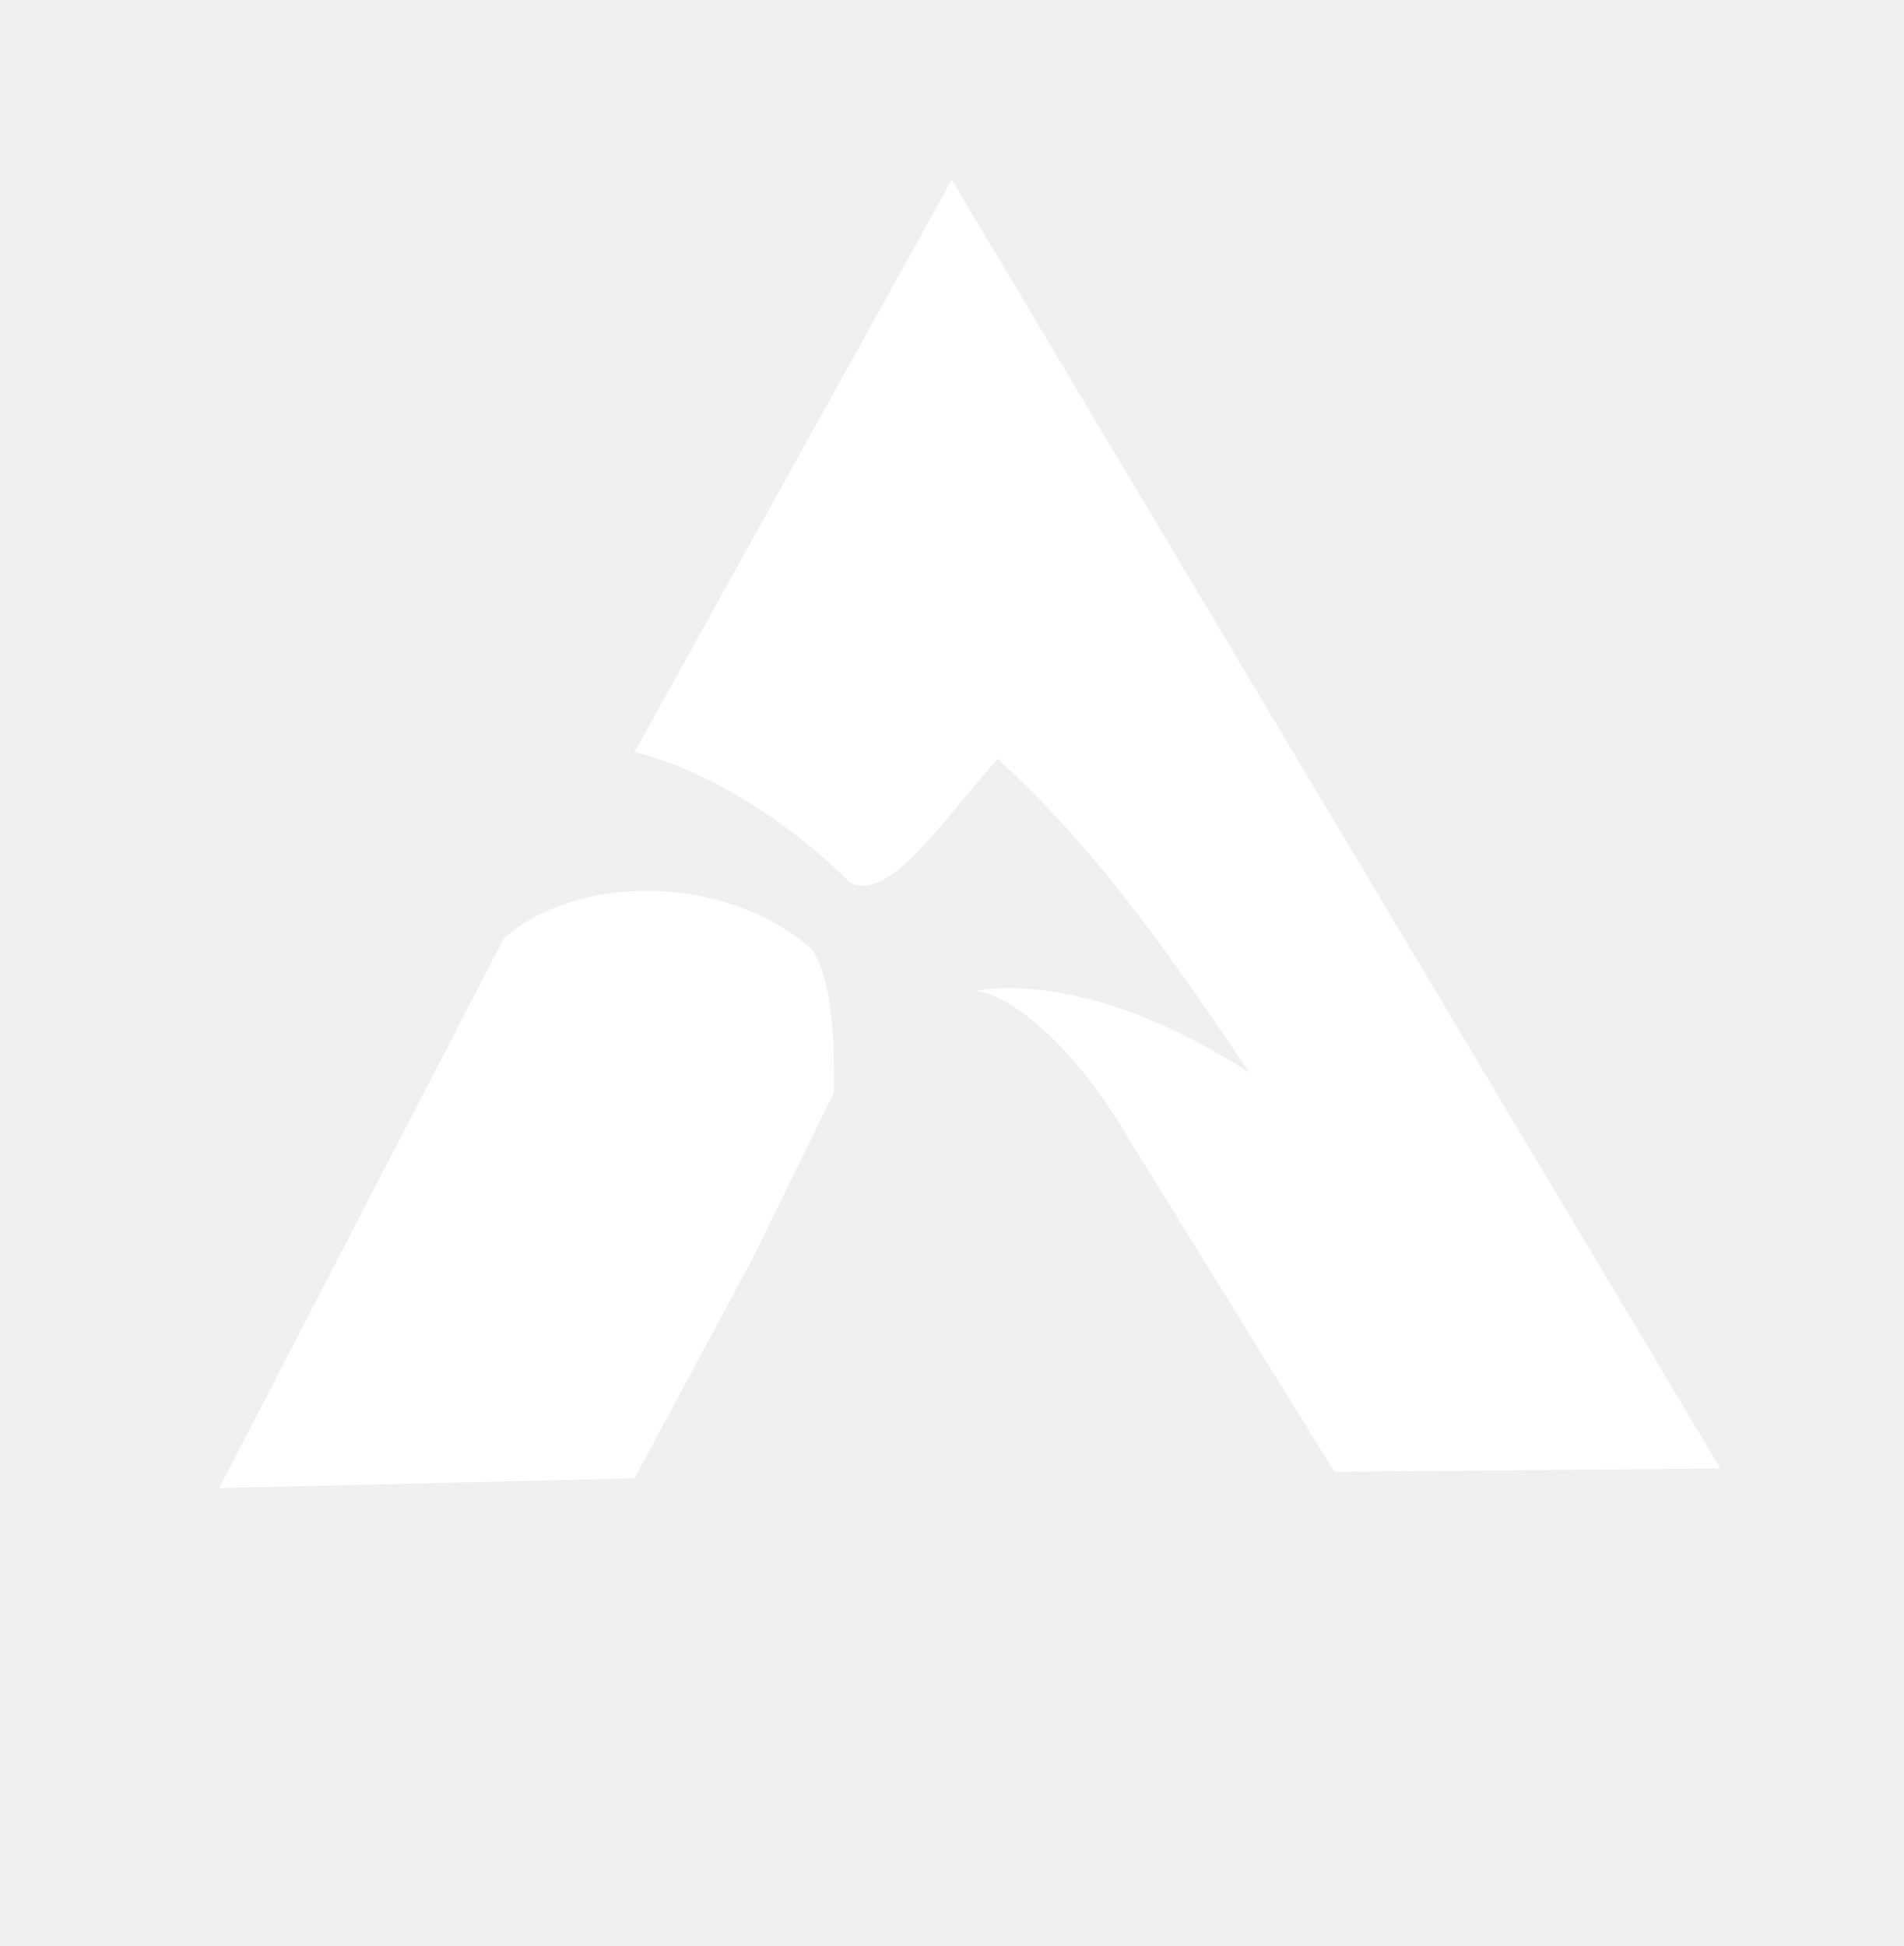
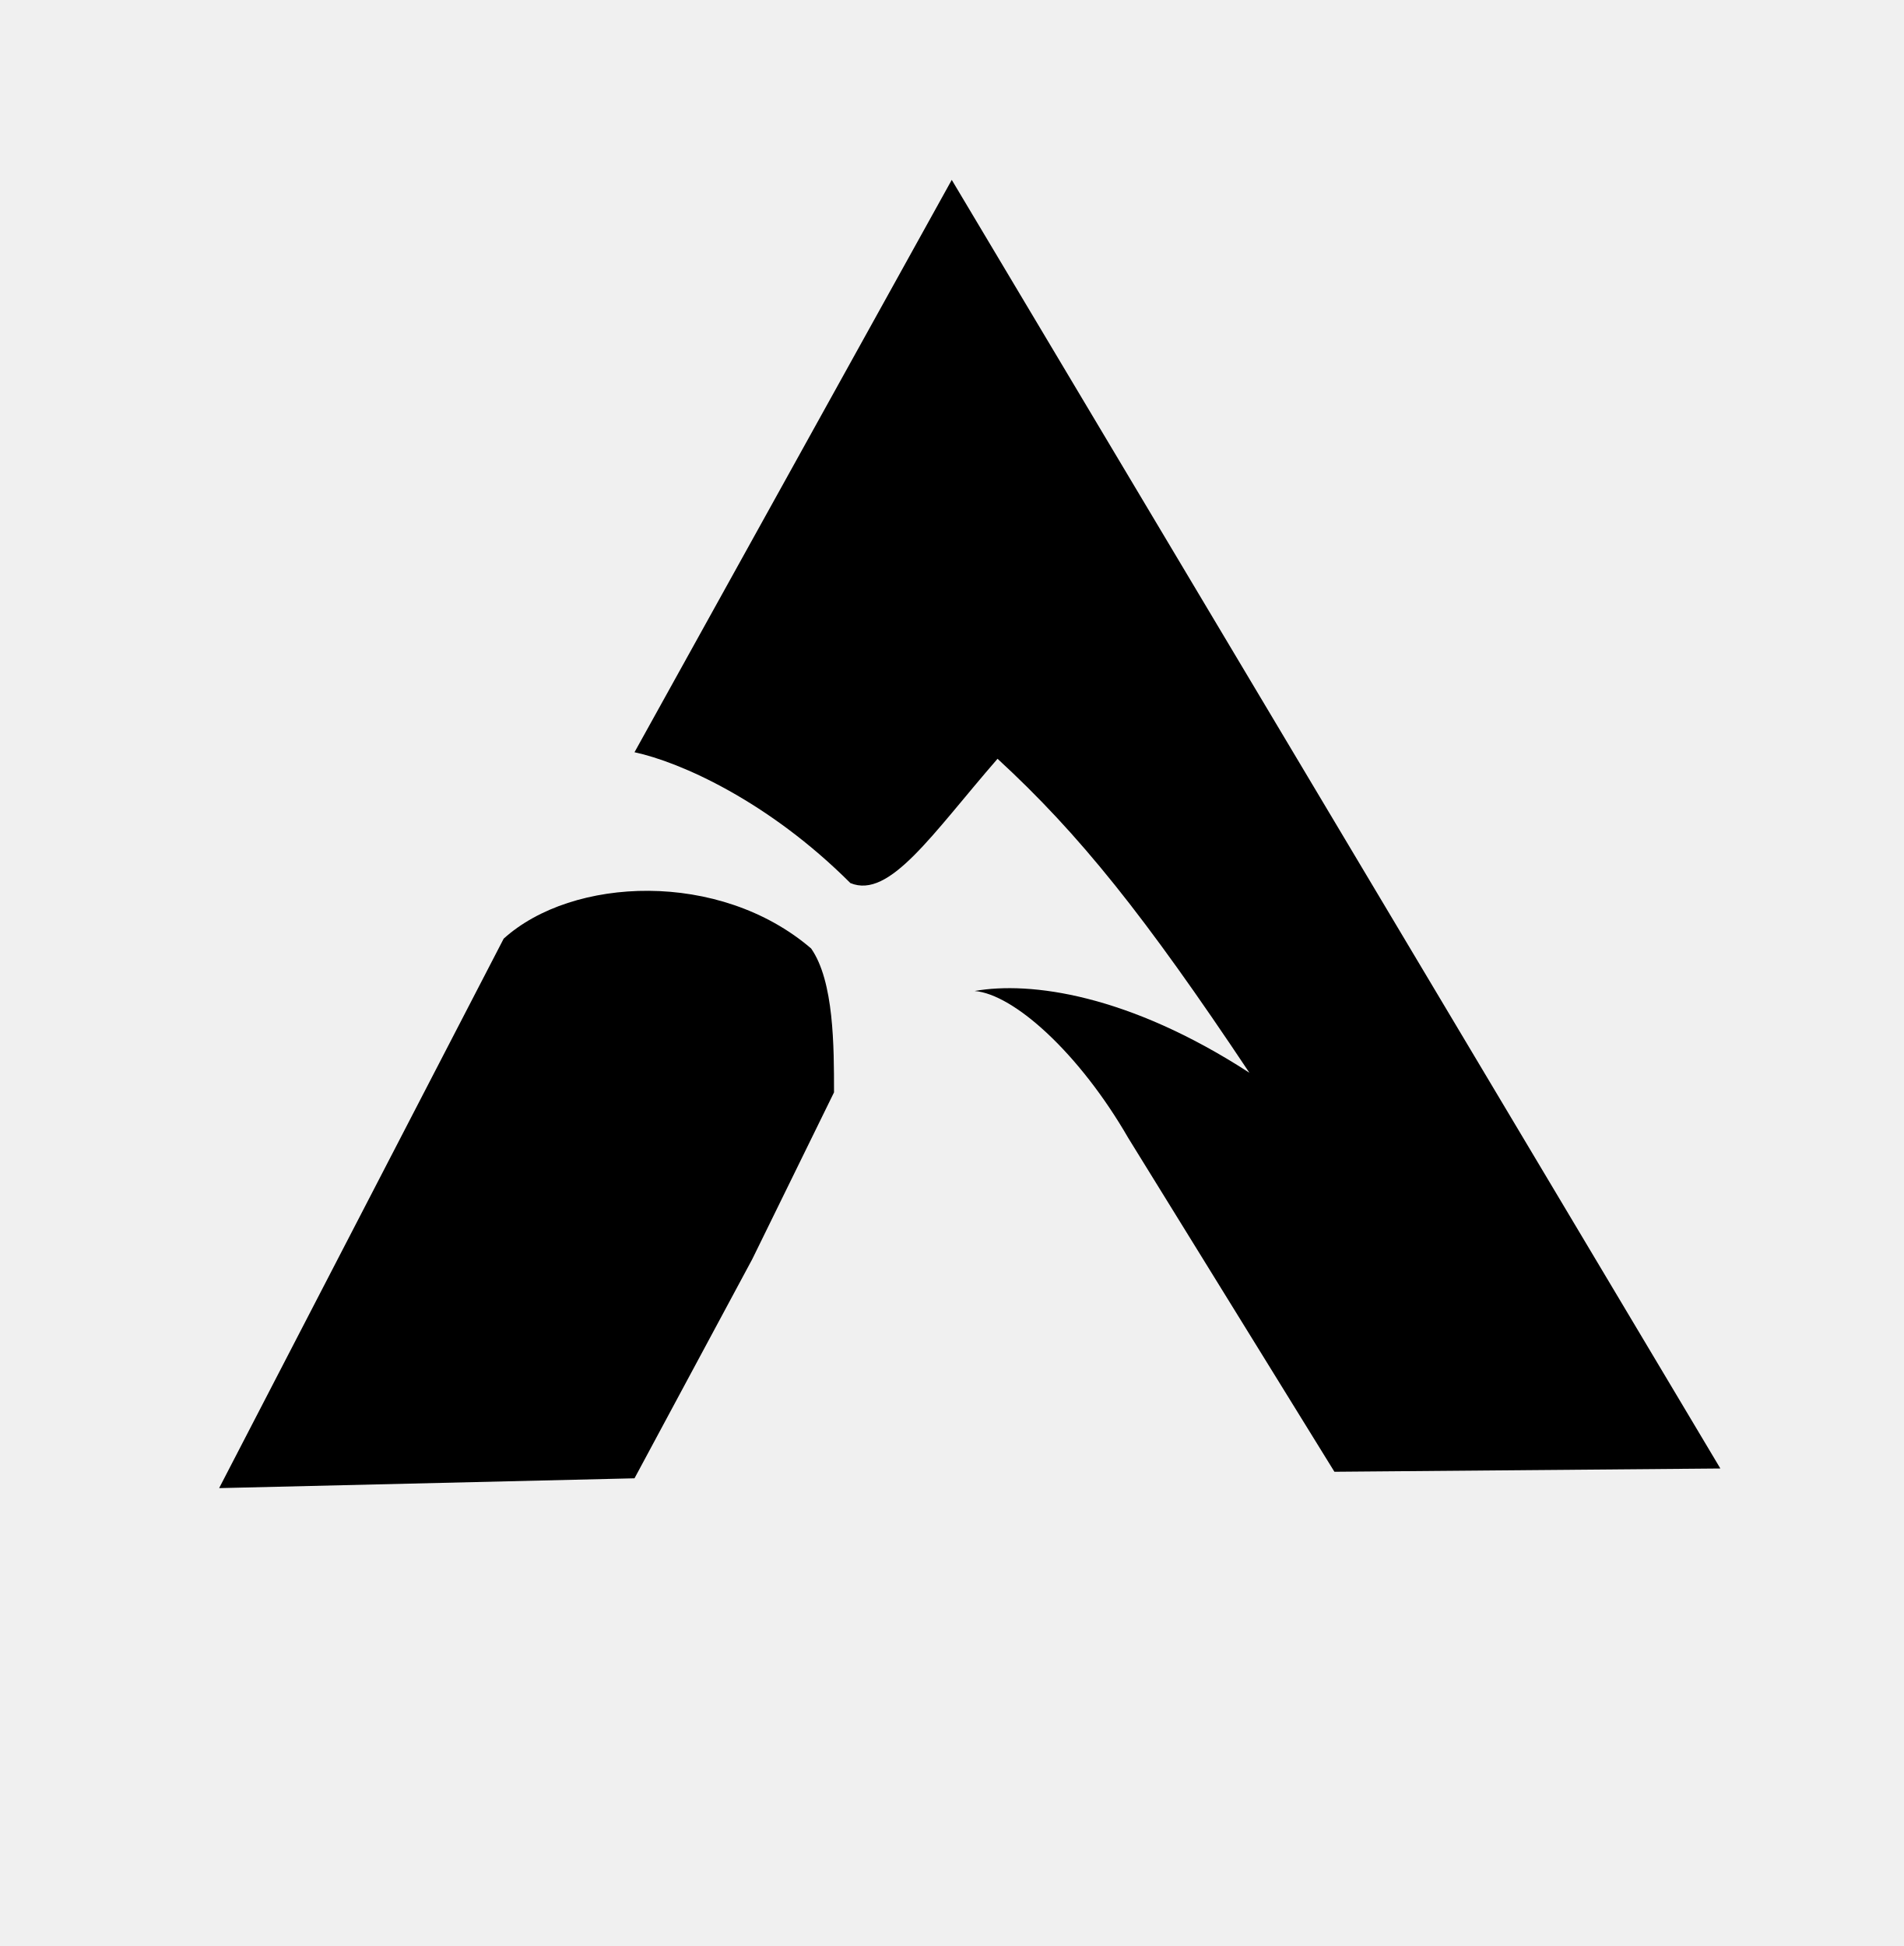
<svg xmlns="http://www.w3.org/2000/svg" viewBox="0 0 582 595" width="582" height="595">
-   <path d="M 291 55 L 526 449 L 408 450 L 345 348 C 330 322 310 304 298 303 C 315 300 345 304 382 328 C 350 280 330 255 305 232 C 285 255 272 275 260 270 C 235 245 208 233 194 230 L 291 55 Z" fill="#ffffff" />
-   <path d="M 194 452 L 67 455 L 154 287 C 175 268 220 266 248 290 C 255 300 255 320 255 334 L 230 385 L 194 452 Z" fill="#ffffff" />
+   <path d="M 291 55 L 526 449 L 408 450 L 345 348 C 330 322 310 304 298 303 C 315 300 345 304 382 328 C 350 280 330 255 305 232 C 285 255 272 275 260 270 C 235 245 208 233 194 230 L 291 55 Z" fill="#000000" />
+   <path d="M 194 452 L 67 455 L 154 287 C 175 268 220 266 248 290 C 255 300 255 320 255 334 L 230 385 L 194 452 Z" fill="#000000" />
</svg>
